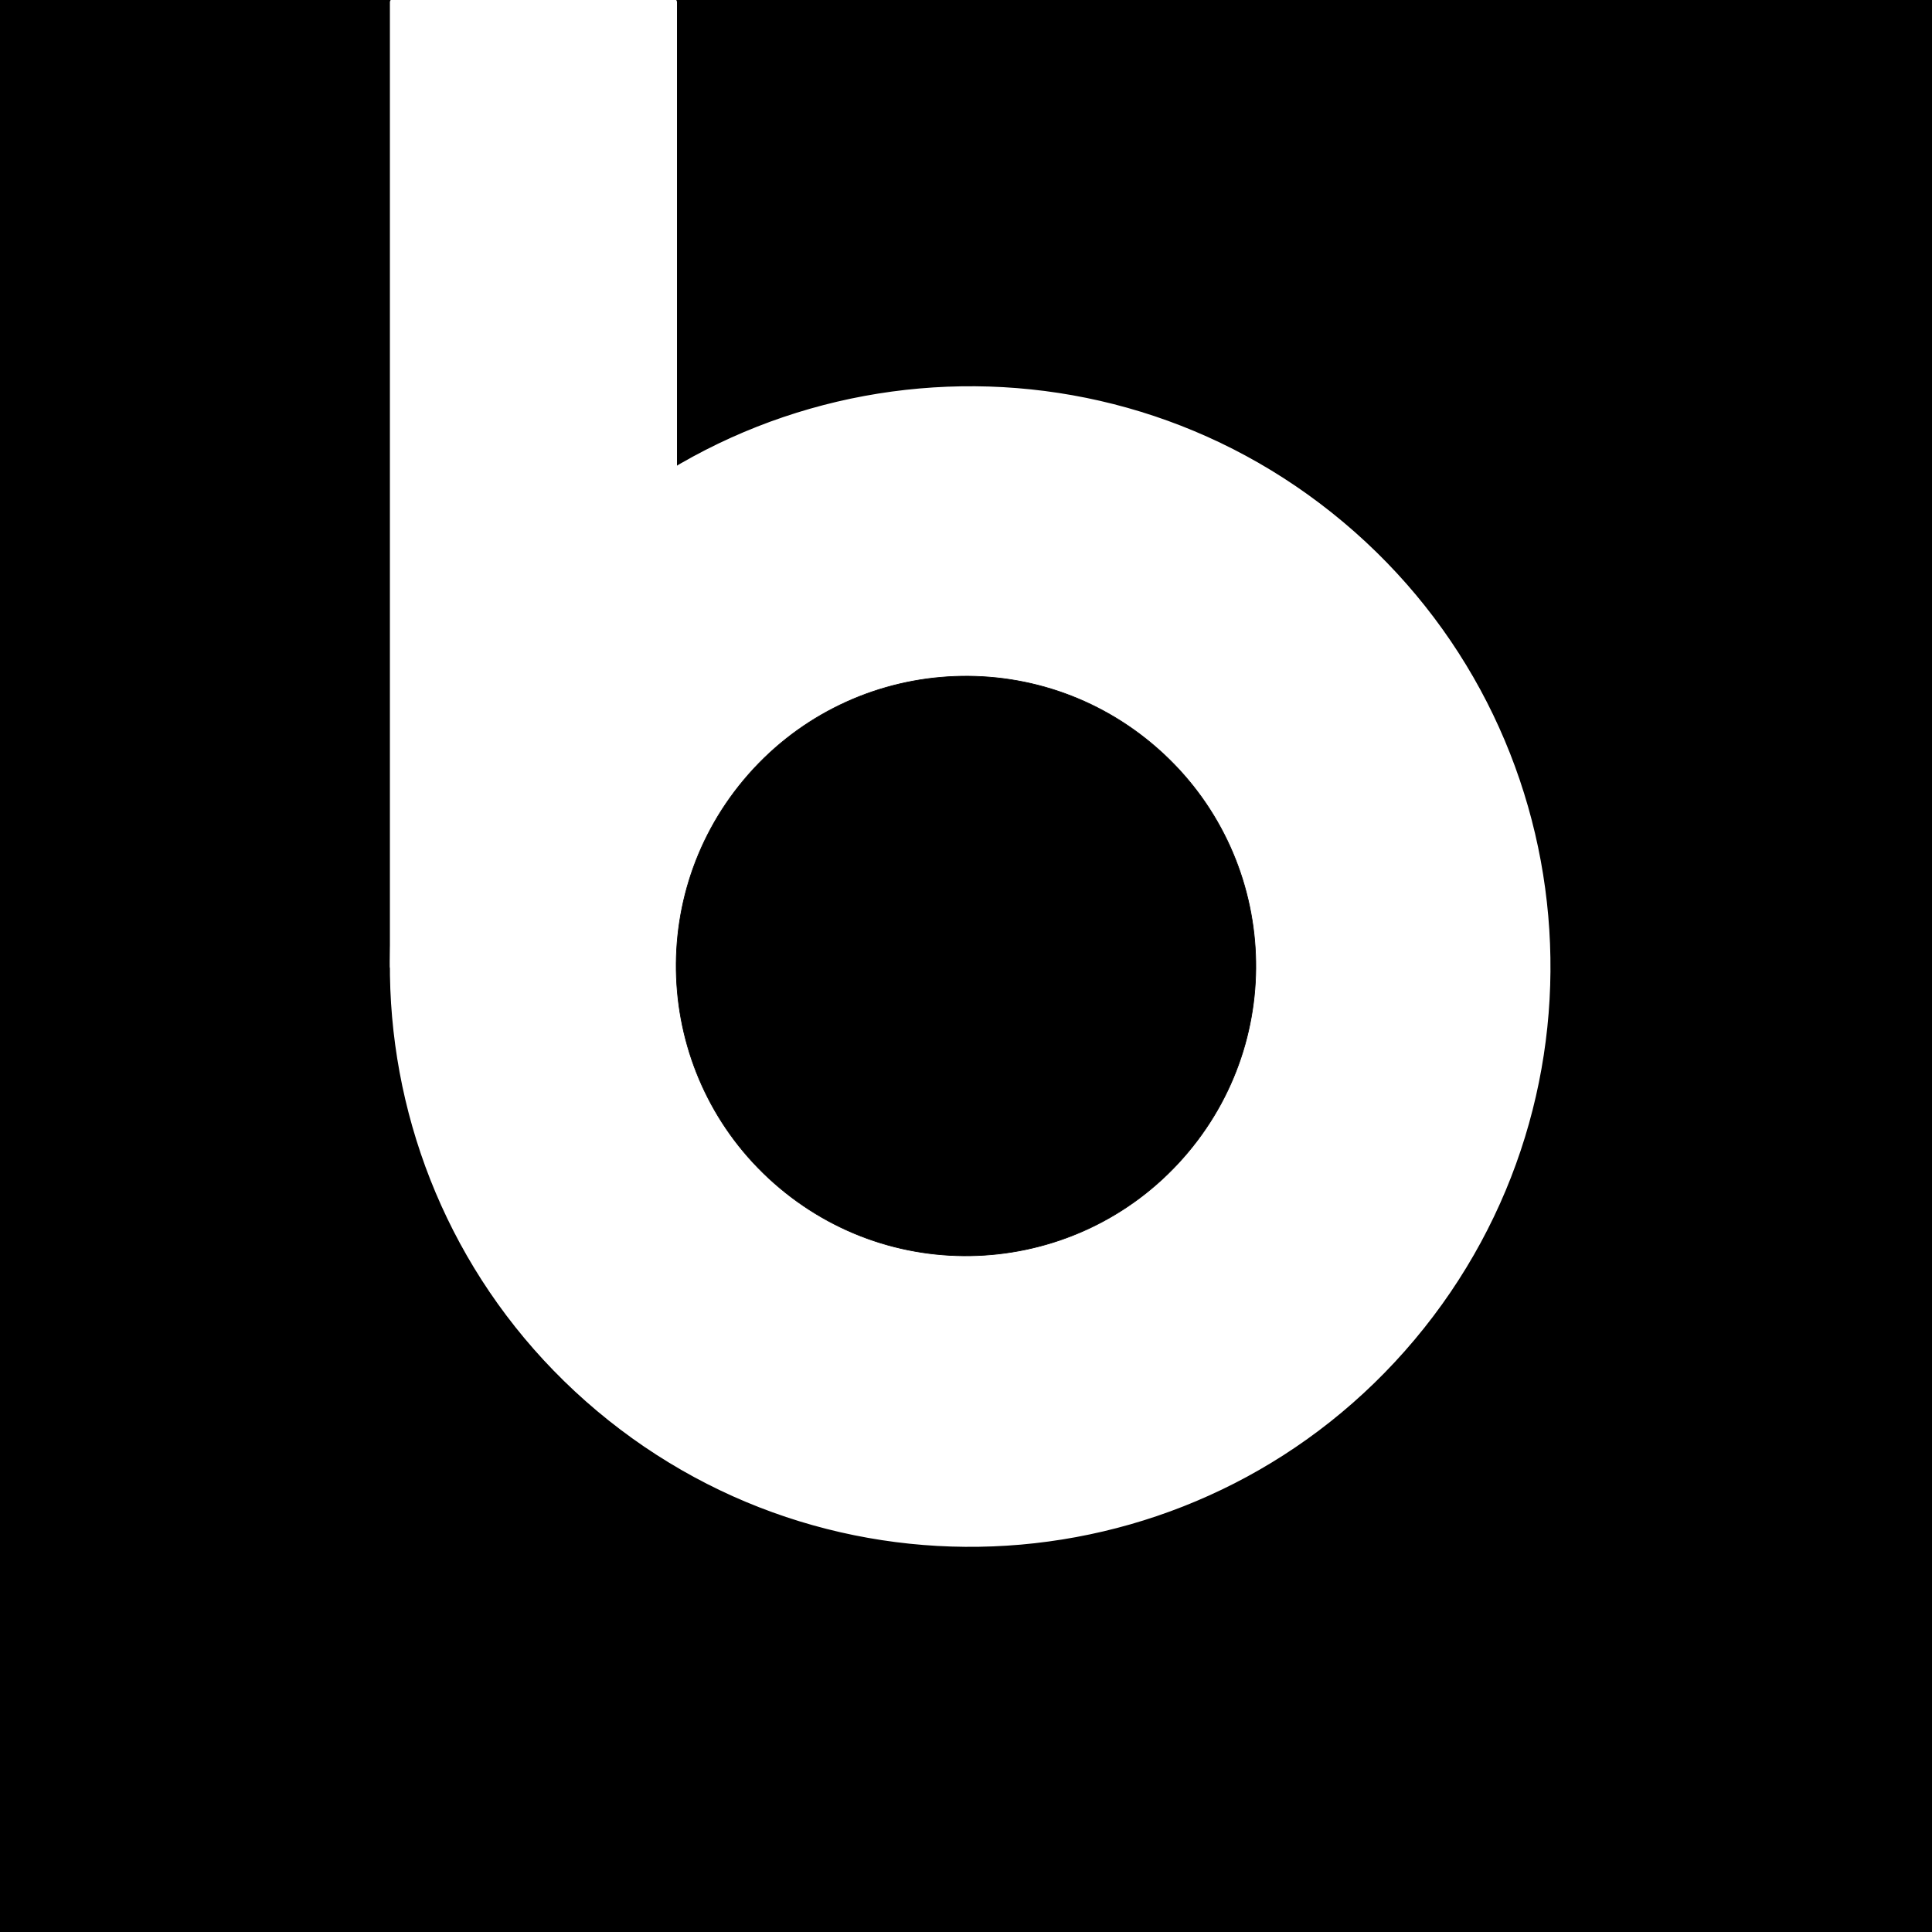
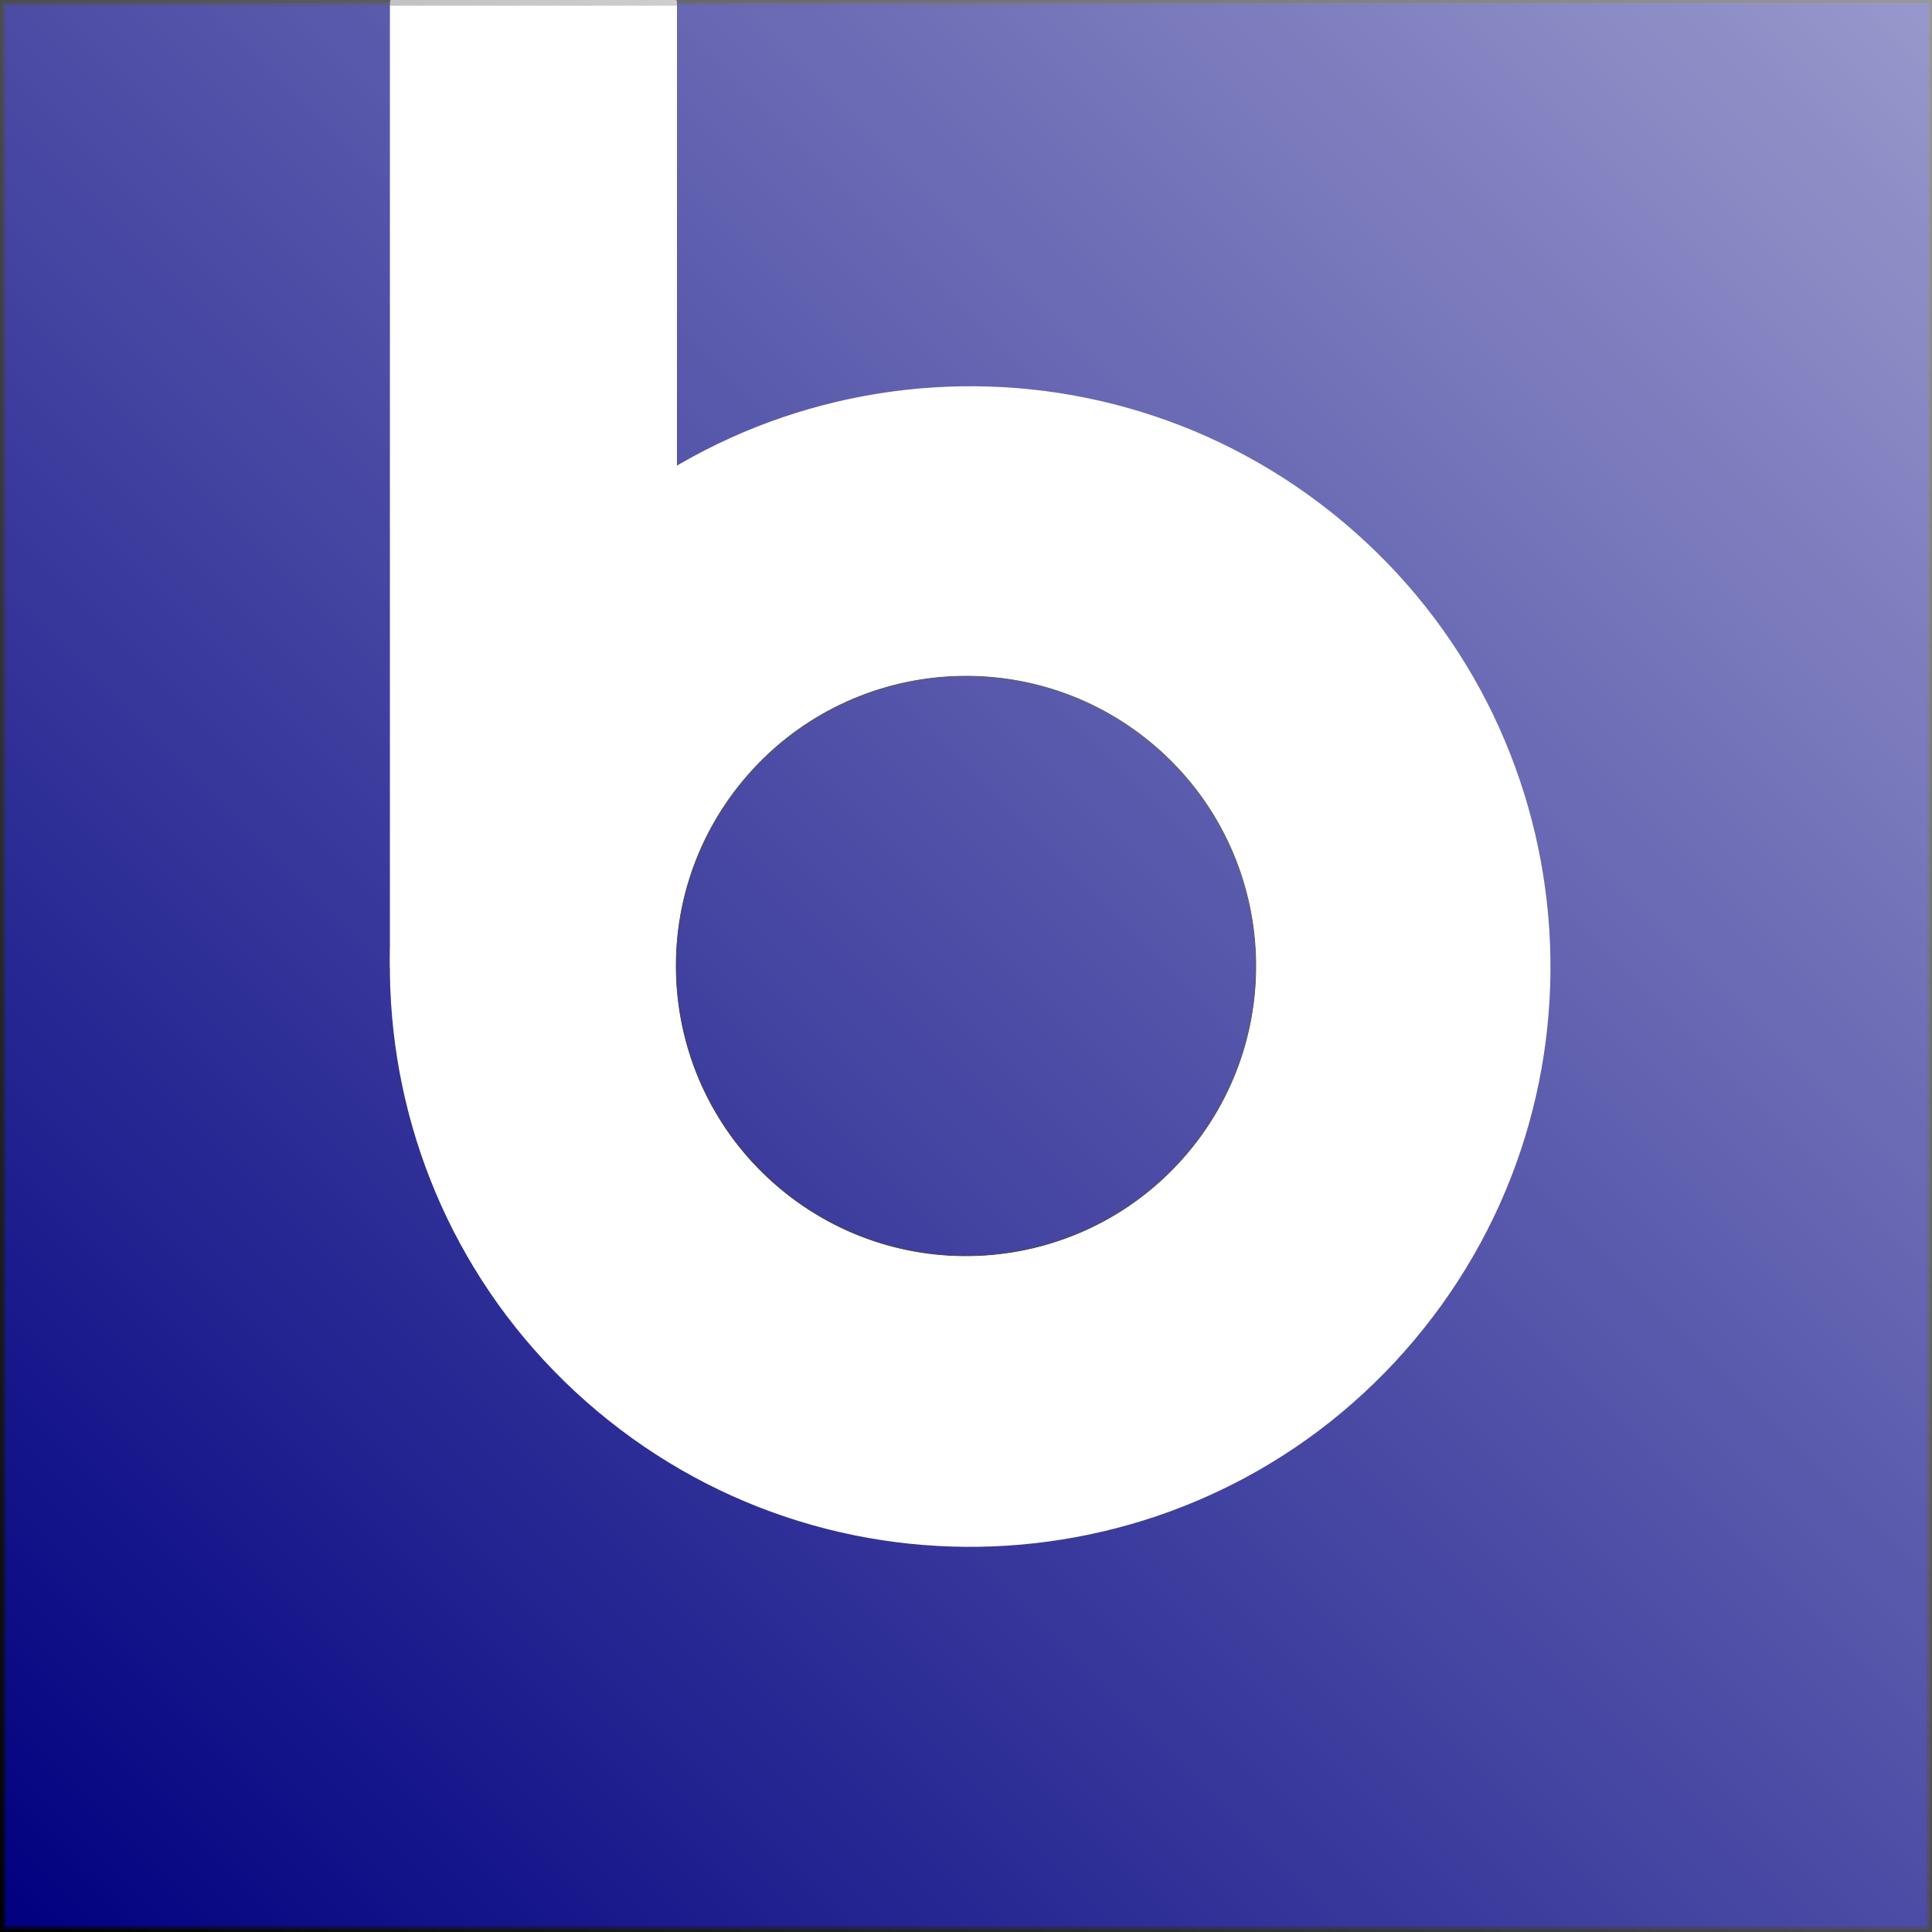
- <svg xmlns="http://www.w3.org/2000/svg" version="1.1" id="svg2" width="128" height="128" viewBox="0 0 128 128">
-   <defs id="defs6" />
+ <svg xmlns="http://www.w3.org/2000/svg" xmlns:xlink="http://www.w3.org/1999/xlink" version="1.1" id="svg2" width="128" height="128" viewBox="0 0 128 128">
+   <defs id="defs6">
+     <linearGradient id="linearGradient1166">
+       <stop style="stop-color:#ffffff;stop-opacity:1;" offset="0" id="stop1162" />
+       <stop style="stop-color:#ffffff;stop-opacity:0;" offset="1" id="stop1164" />
+     </linearGradient>
+     <linearGradient xlink:href="#linearGradient1166" id="linearGradient828" x1="154.21" y1="-25.895" x2="25.832" y2="102.483" gradientUnits="userSpaceOnUse" gradientTransform="translate(-26.20972,25.89545)" />
+   </defs>
  <flowRoot xml:space="preserve" id="flowRoot817" style="font-style:normal;font-variant:normal;font-weight:normal;font-stretch:normal;font-size:40px;line-height:1.25;font-family:'TeX Gyre Cursor';-inkscape-font-specification:'TeX Gyre Cursor';letter-spacing:0px;word-spacing:0px;fill:#000000;fill-opacity:1;stroke:#000000" transform="translate(0,46.66666)">
    <flowRegion id="flowRegion819" style="font-style:normal;font-variant:normal;font-weight:normal;font-stretch:normal;font-size:40px;font-family:'TeX Gyre Cursor';-inkscape-font-specification:'TeX Gyre Cursor';fill:#000000;stroke:#000000">
      <rect id="rect821" width="308" height="87.556" x="13.333" y="10.444" style="font-style:normal;font-variant:normal;font-weight:normal;font-stretch:normal;font-size:40px;font-family:'TeX Gyre Cursor';-inkscape-font-specification:'TeX Gyre Cursor';fill:#000000;stroke:#000000" />
    </flowRegion>
    <flowPara id="flowPara823" style="font-style:normal;font-variant:normal;font-weight:normal;font-stretch:normal;font-size:66.667px;font-family:arial;-inkscape-font-specification:arial;fill:#000000;stroke:#000000" />
  </flowRoot>
-   <rect style="opacity:1;fill:#000000;fill-opacity:1;fill-rule:evenodd;stroke:#000000;stroke-width:0.378;stroke-linecap:round;stroke-linejoin:round;stroke-miterlimit:4;stroke-dasharray:none;stroke-dashoffset:0;stroke-opacity:1;paint-order:normal" id="rect919" width="128" height="128" x="0" y="0" />
+   <rect style="opacity:1;fill:#000080;fill-opacity:1;fill-rule:evenodd;stroke:#000000;stroke-width:0.378;stroke-linecap:round;stroke-linejoin:round;stroke-miterlimit:4;stroke-dasharray:none;stroke-dashoffset:0;stroke-opacity:1;paint-order:normal" id="rect919" width="128" height="128" x="0" y="0" />
  <g id="g917">
    <circle transform="rotate(-50)" r="38.4" cy="90.401" cx="-7.738" id="path908-3" style="opacity:1;fill:#ffffff;fill-opacity:1;fill-rule:evenodd;stroke:#ffffff;stroke-width:0.091;stroke-linecap:round;stroke-linejoin:round;stroke-miterlimit:4;stroke-dasharray:none;stroke-dashoffset:0;stroke-opacity:1;paint-order:normal" />
    <path id="rect873" d="M 26.08,0.152 V 64.038 H 44.604 V 0.152 Z" style="opacity:1;fill:#ffffff;fill-opacity:1;fill-rule:evenodd;stroke:#ffffff;stroke-width:0.496;stroke-linecap:round;stroke-linejoin:round;stroke-miterlimit:4;stroke-dasharray:none;stroke-dashoffset:0;stroke-opacity:1;paint-order:normal" />
  </g>
-   <circle style="opacity:1;fill:#000000;fill-opacity:1;fill-rule:evenodd;stroke:#000000;stroke-width:0.045;stroke-linecap:round;stroke-linejoin:round;stroke-miterlimit:4;stroke-dasharray:none;stroke-dashoffset:0;stroke-opacity:1;paint-order:normal" id="path908-3-6-5" cx="-7.888" cy="90.165" r="19.2" transform="rotate(-50)" />
+   <circle style="opacity:1;fill:#000080;fill-opacity:1;fill-rule:evenodd;stroke:#000000;stroke-width:0.045;stroke-linecap:round;stroke-linejoin:round;stroke-miterlimit:4;stroke-dasharray:none;stroke-dashoffset:0;stroke-opacity:1;paint-order:normal" id="path908-3-6-5" cx="-7.888" cy="90.165" r="19.2" transform="rotate(-50)" />
+   <rect style="opacity:0.596;fill:url(#linearGradient828);fill-opacity:1;fill-rule:evenodd;stroke:#000000;stroke-width:0.756;stroke-linecap:round;stroke-linejoin:round;stroke-miterlimit:4;stroke-dasharray:none;stroke-dashoffset:0;stroke-opacity:1;paint-order:stroke fill markers" id="rect820" width="128" height="128" x="0" y="-1.9073486e-06" />
</svg>
